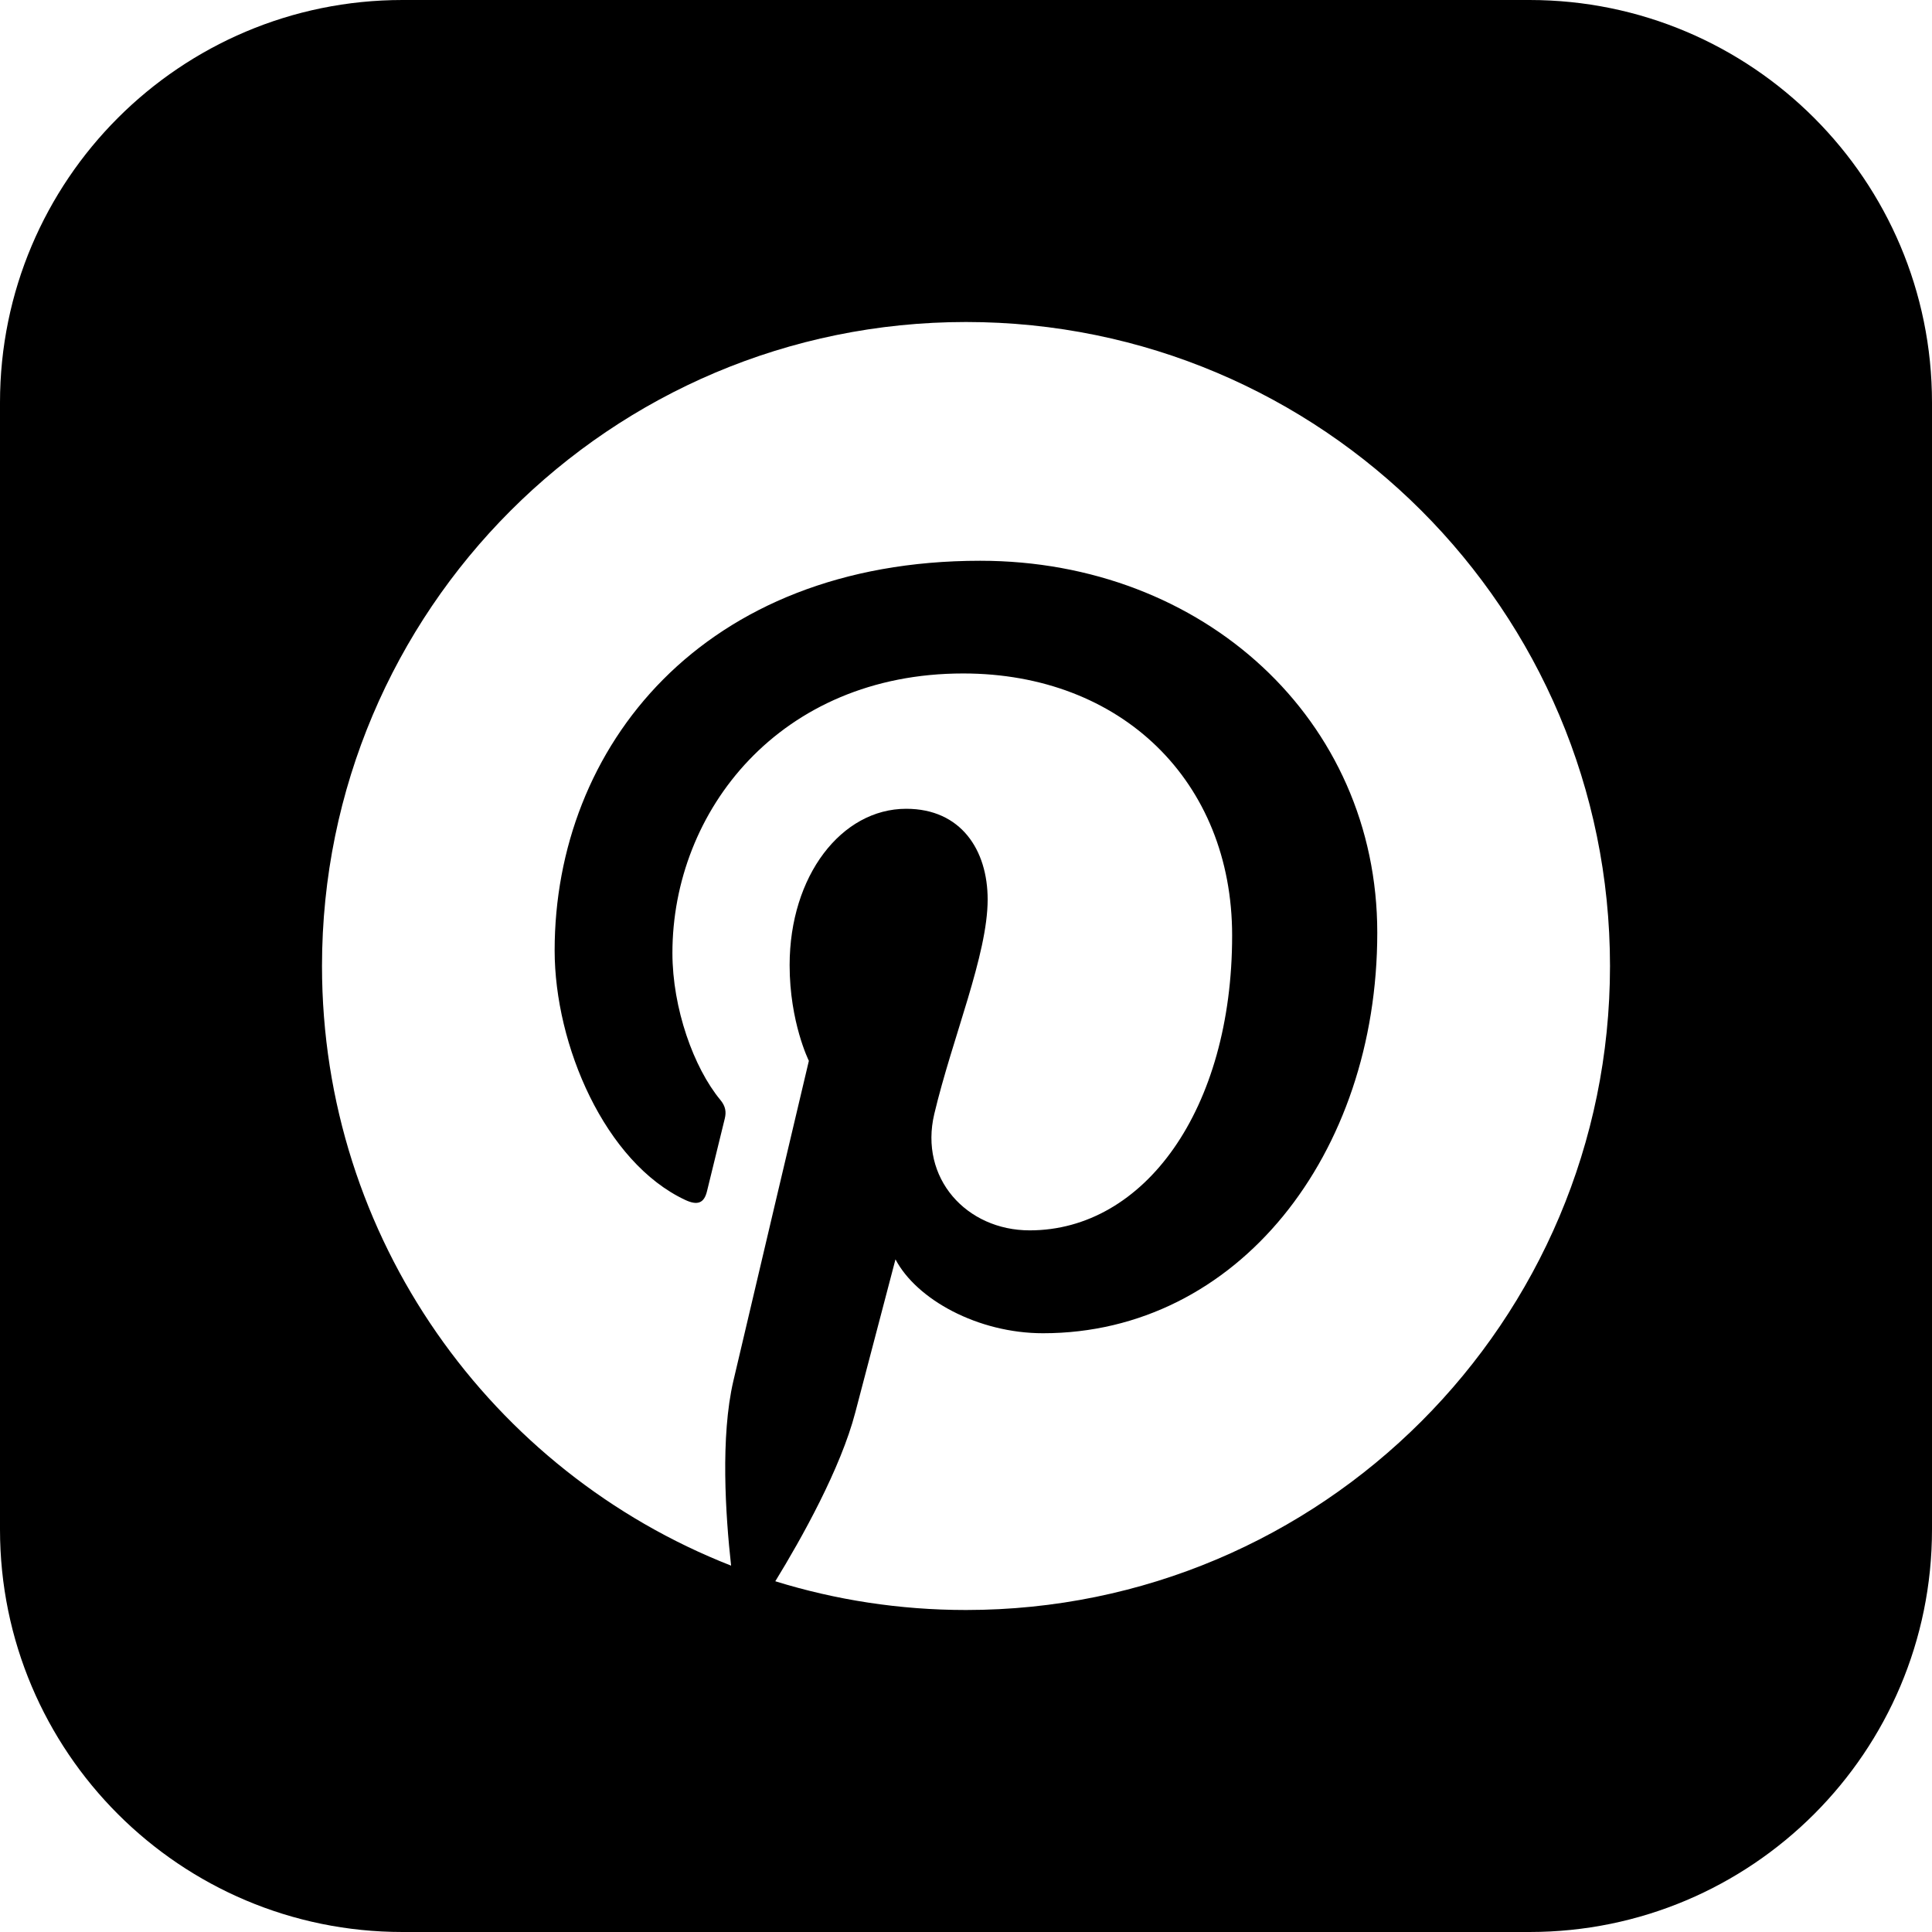
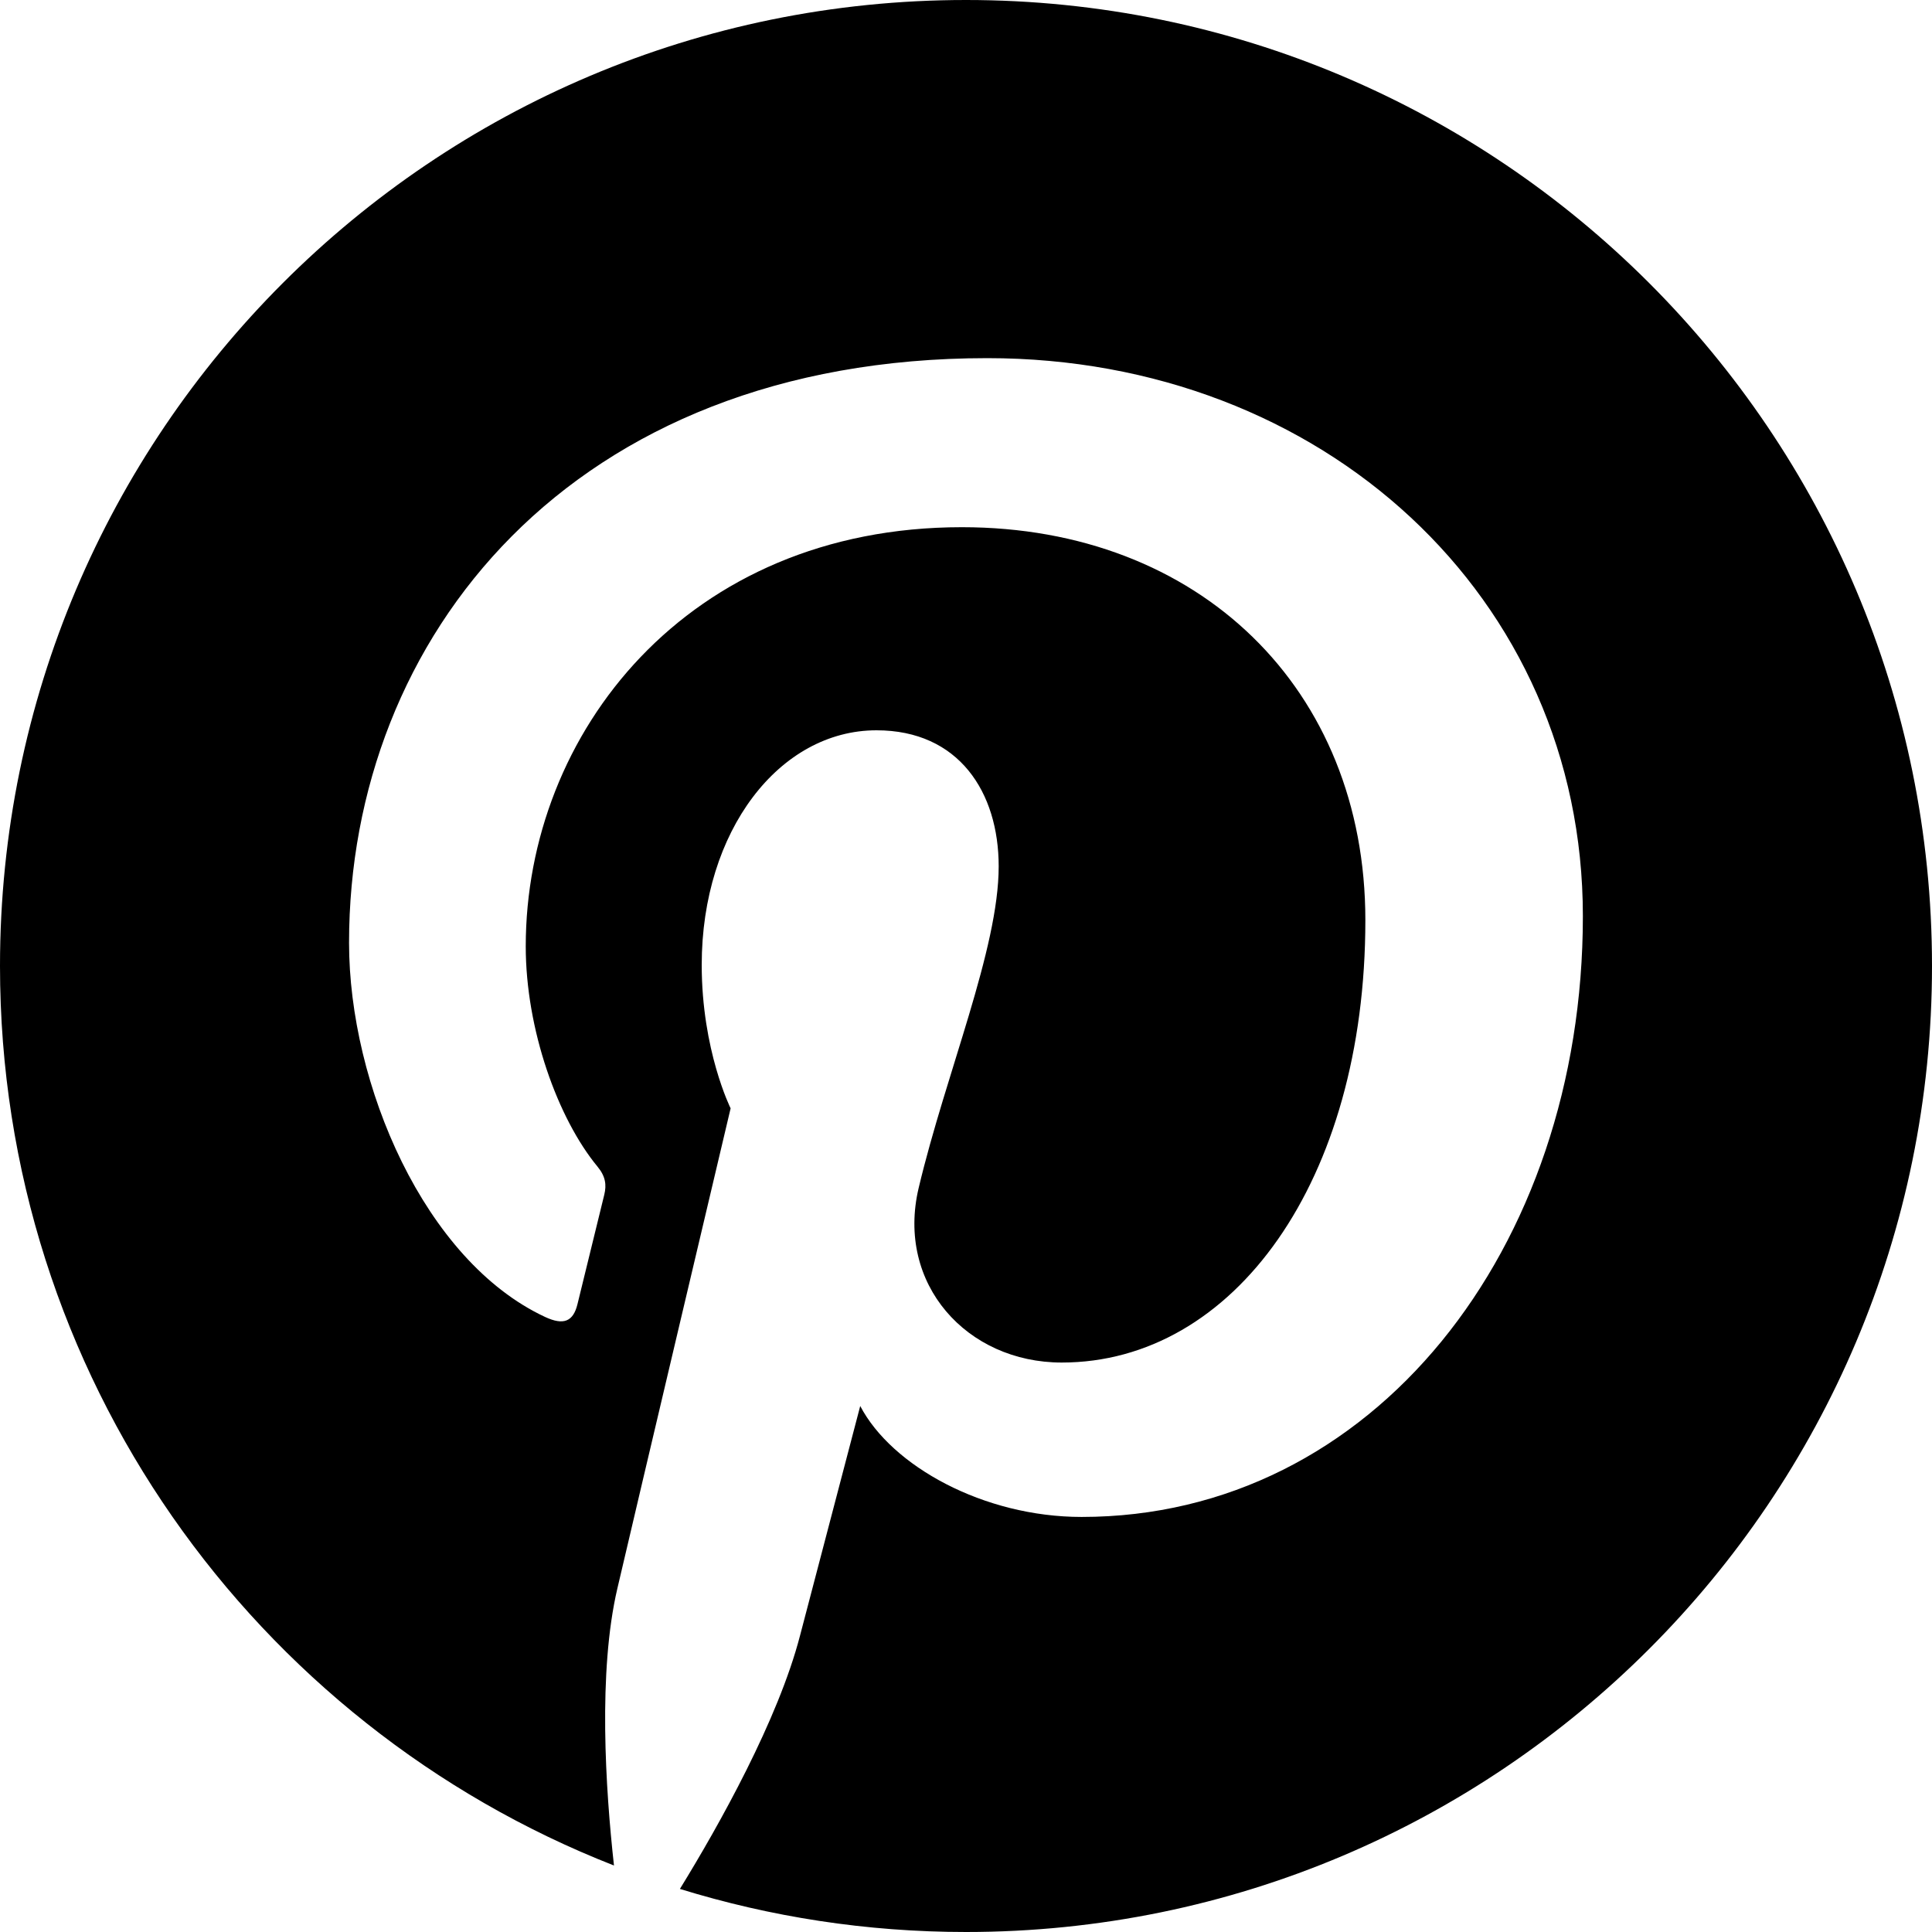
<svg xmlns="http://www.w3.org/2000/svg" width="24" height="24" viewBox="0 0 24 24">
-   <path d="M19 0h-14c-2.761 0-5 2.239-5 5v14c0 2.761 2.239 5 5 5h14c2.762 0 5-2.239 5-5v-14c0-2.761-2.238-5-5-5zm-7 20c-.825 0-1.62-.125-2.369-.357.326-.531.813-1.402.994-2.098l.499-1.901c.261.498 1.023.918 1.833.918 2.414 0 4.152-2.219 4.152-4.976 0-2.643-2.157-4.62-4.933-4.62-3.452 0-5.286 2.317-5.286 4.841 0 1.174.625 2.634 1.624 3.1.151.07.232.039.268-.107l.222-.907c.019-.081.01-.15-.056-.23-.331-.4-.595-1.138-.595-1.825 0-1.765 1.336-3.472 3.612-3.472 1.965 0 3.341 1.339 3.341 3.255 0 2.164-1.093 3.663-2.515 3.663-.786 0-1.374-.649-1.185-1.446.226-.951.663-1.977.663-2.664 0-.614-.33-1.127-1.012-1.127-.803 0-1.448.831-1.448 1.943 0 .709.239 1.188.239 1.188s-.793 3.353-.938 3.977c-.161.691-.098 1.662-.028 2.294-2.974-1.165-5.082-4.06-5.082-7.449 0-4.418 3.582-8 8-8s8 3.582 8 8-3.582 8-8 8z" />
+   <path d="M12 0c-6.627 0-12 5.372-12 12 0 5.084 3.163 9.426 7.627 11.174-.105-.949-.2-2.405.042-3.441.218-.937 1.407-5.965 1.407-5.965s-.359-.719-.359-1.782c0-1.668.967-2.914 2.171-2.914 1.023 0 1.518.769 1.518 1.69 0 1.029-.655 2.568-.994 3.995-.283 1.194.599 2.169 1.777 2.169 2.133 0 3.772-2.249 3.772-5.495 0-2.873-2.064-4.882-5.012-4.882-3.414 0-5.418 2.561-5.418 5.207 0 1.031.397 2.138.893 2.738.098.119.112.224.083.345l-.333 1.36c-.053.22-.174.267-.402.161-1.499-.698-2.436-2.889-2.436-4.649 0-3.785 2.75-7.262 7.929-7.262 4.163 0 7.398 2.967 7.398 6.931 0 4.136-2.607 7.464-6.227 7.464-1.216 0-2.359-.631-2.75-1.378l-.748 2.853c-.271 1.043-1.002 2.35-1.492 3.146 1.124.347 2.317.535 3.554.535 6.627 0 12-5.373 12-12 0-6.628-5.373-12-12-12z" fill-rule="evenodd" clip-rule="evenodd" />
</svg>
